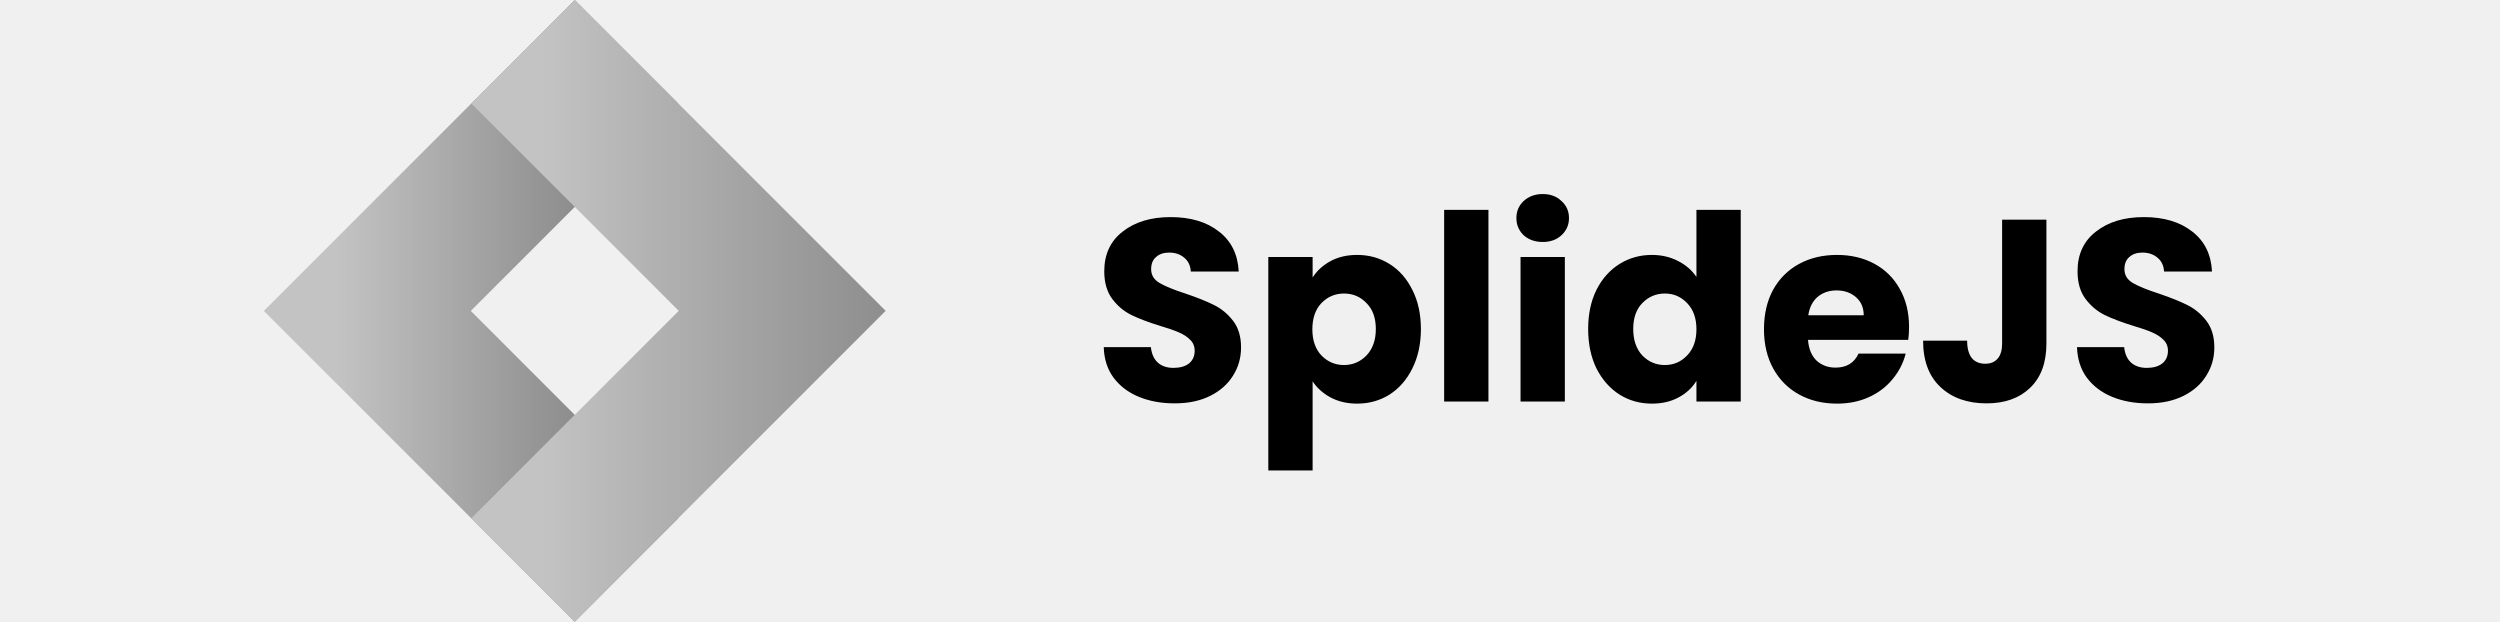
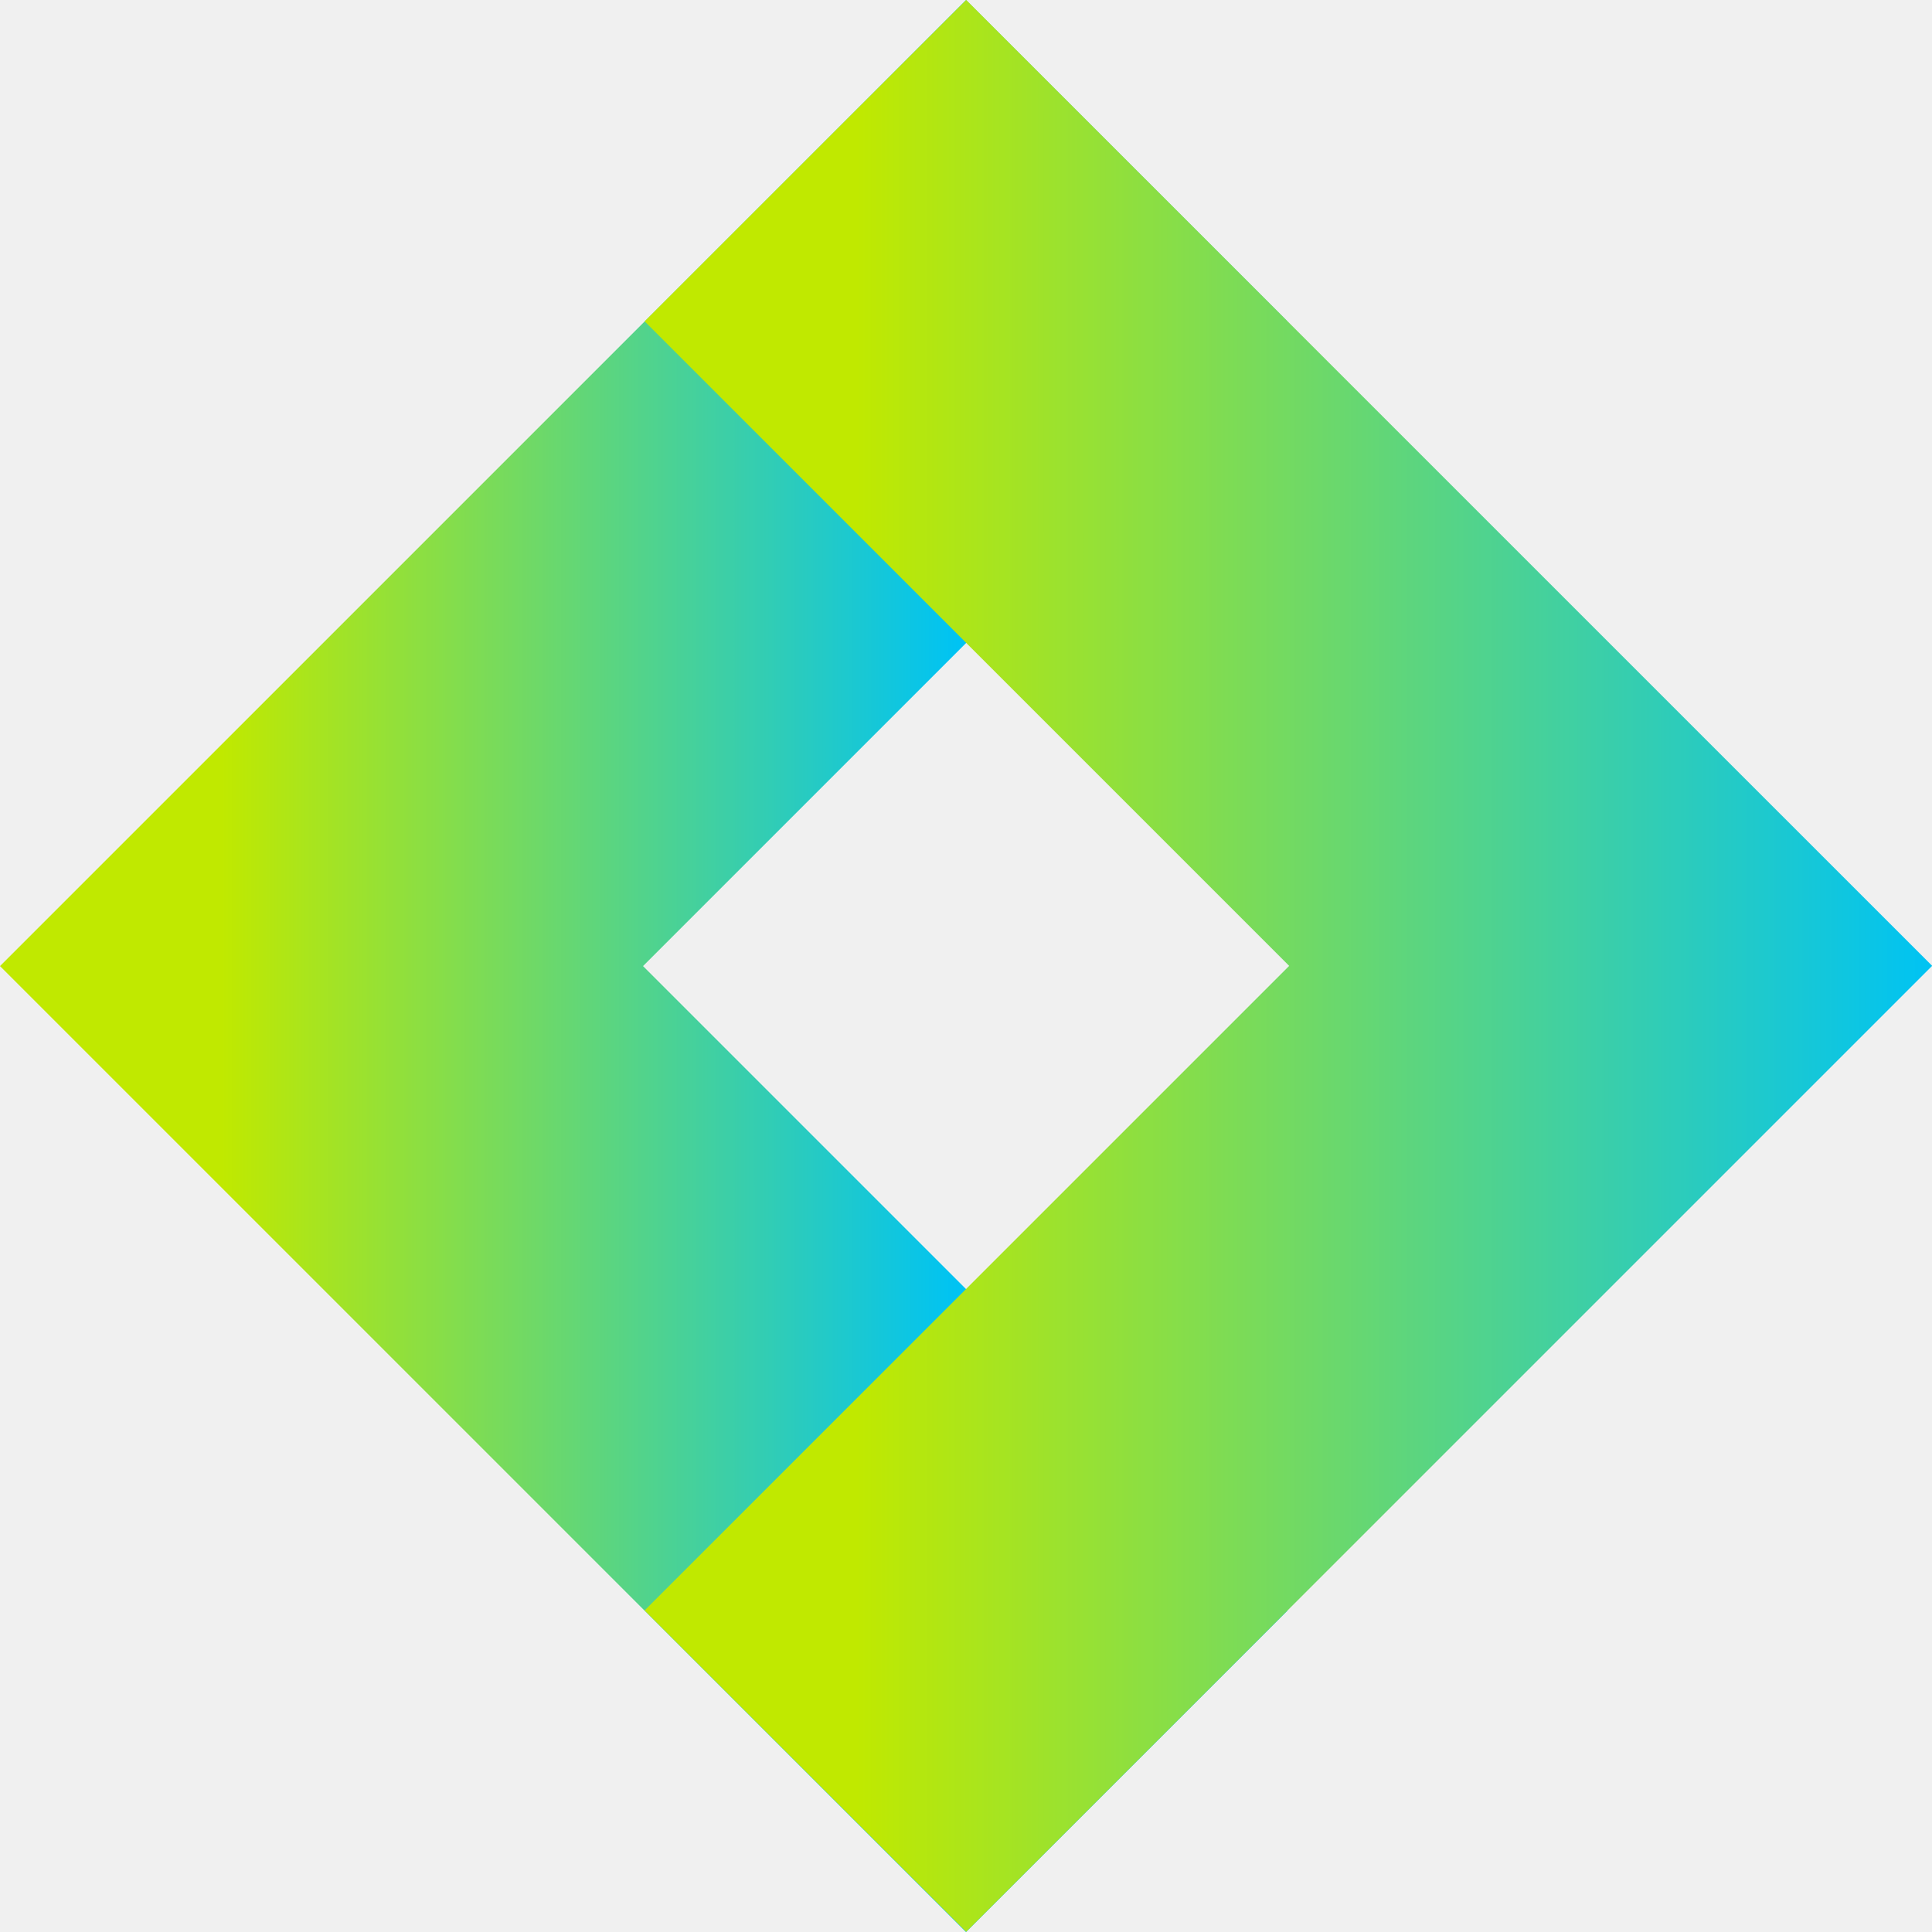
- <svg xmlns="http://www.w3.org/2000/svg" width="193" height="48" viewBox="0 0 193 48" fill="none">
-   <g style="mix-blend-mode:luminosity">
-     <g clip-path="url(#clip0_5039_1060)">
-       <path d="M28.357 16.015L52.357 40.015L44.369 48.002L20.369 24.002L28.357 16.015ZM20.369 24.002L44.369 0.002L52.357 7.99L28.357 31.99L20.369 24.002Z" fill="url(#paint0_linear_5039_1060)" />
-       <path d="M60.385 31.985L36.385 7.985L44.372 -0.003L68.372 23.997L60.385 31.985ZM68.372 23.997L44.372 47.997L36.385 40.01L60.385 16.009L68.372 23.997Z" fill="url(#paint1_linear_5039_1060)" />
-     </g>
-     <path d="M90.689 31.14C89.662 31.14 88.743 30.973 87.929 30.64C87.116 30.307 86.463 29.813 85.969 29.16C85.489 28.507 85.236 27.72 85.209 26.8H88.849C88.903 27.32 89.082 27.72 89.389 28C89.696 28.267 90.096 28.4 90.589 28.4C91.096 28.4 91.496 28.287 91.789 28.06C92.082 27.82 92.229 27.493 92.229 27.08C92.229 26.733 92.109 26.447 91.869 26.22C91.642 25.993 91.356 25.807 91.009 25.66C90.676 25.513 90.196 25.347 89.569 25.16C88.662 24.88 87.922 24.6 87.349 24.32C86.776 24.04 86.282 23.627 85.869 23.08C85.456 22.533 85.249 21.82 85.249 20.94C85.249 19.633 85.722 18.613 86.669 17.88C87.616 17.133 88.849 16.76 90.369 16.76C91.916 16.76 93.162 17.133 94.109 17.88C95.056 18.613 95.562 19.64 95.629 20.96H91.929C91.903 20.507 91.736 20.153 91.429 19.9C91.123 19.633 90.729 19.5 90.249 19.5C89.836 19.5 89.502 19.613 89.249 19.84C88.996 20.053 88.869 20.367 88.869 20.78C88.869 21.233 89.082 21.587 89.509 21.84C89.936 22.093 90.603 22.367 91.509 22.66C92.416 22.967 93.149 23.26 93.709 23.54C94.282 23.82 94.776 24.227 95.189 24.76C95.603 25.293 95.809 25.98 95.809 26.82C95.809 27.62 95.603 28.347 95.189 29C94.789 29.653 94.203 30.173 93.429 30.56C92.656 30.947 91.743 31.14 90.689 31.14ZM101.334 21.42C101.667 20.9 102.127 20.48 102.714 20.16C103.3 19.84 103.987 19.68 104.774 19.68C105.694 19.68 106.527 19.913 107.274 20.38C108.02 20.847 108.607 21.513 109.034 22.38C109.474 23.247 109.694 24.253 109.694 25.4C109.694 26.547 109.474 27.56 109.034 28.44C108.607 29.307 108.02 29.98 107.274 30.46C106.527 30.927 105.694 31.16 104.774 31.16C104 31.16 103.314 31 102.714 30.68C102.127 30.36 101.667 29.947 101.334 29.44V36.32H97.914V19.84H101.334V21.42ZM106.214 25.4C106.214 24.547 105.974 23.88 105.494 23.4C105.027 22.907 104.447 22.66 103.754 22.66C103.074 22.66 102.494 22.907 102.014 23.4C101.547 23.893 101.314 24.567 101.314 25.42C101.314 26.273 101.547 26.947 102.014 27.44C102.494 27.933 103.074 28.18 103.754 28.18C104.434 28.18 105.014 27.933 105.494 27.44C105.974 26.933 106.214 26.253 106.214 25.4ZM114.908 16.2V31H111.488V16.2H114.908ZM119.106 18.68C118.506 18.68 118.013 18.507 117.626 18.16C117.253 17.8 117.066 17.36 117.066 16.84C117.066 16.307 117.253 15.867 117.626 15.52C118.013 15.16 118.506 14.98 119.106 14.98C119.693 14.98 120.173 15.16 120.546 15.52C120.933 15.867 121.126 16.307 121.126 16.84C121.126 17.36 120.933 17.8 120.546 18.16C120.173 18.507 119.693 18.68 119.106 18.68ZM120.806 19.84V31H117.386V19.84H120.806ZM122.605 25.4C122.605 24.253 122.818 23.247 123.245 22.38C123.685 21.513 124.278 20.847 125.025 20.38C125.772 19.913 126.605 19.68 127.525 19.68C128.258 19.68 128.925 19.833 129.525 20.14C130.138 20.447 130.618 20.86 130.965 21.38V16.2H134.385V31H130.965V29.4C130.645 29.933 130.185 30.36 129.585 30.68C128.998 31 128.312 31.16 127.525 31.16C126.605 31.16 125.772 30.927 125.025 30.46C124.278 29.98 123.685 29.307 123.245 28.44C122.818 27.56 122.605 26.547 122.605 25.4ZM130.965 25.42C130.965 24.567 130.725 23.893 130.245 23.4C129.778 22.907 129.205 22.66 128.525 22.66C127.845 22.66 127.265 22.907 126.785 23.4C126.318 23.88 126.085 24.547 126.085 25.4C126.085 26.253 126.318 26.933 126.785 27.44C127.265 27.933 127.845 28.18 128.525 28.18C129.205 28.18 129.778 27.933 130.245 27.44C130.725 26.947 130.965 26.273 130.965 25.42ZM147.379 25.24C147.379 25.56 147.359 25.893 147.319 26.24H139.579C139.632 26.933 139.852 27.467 140.239 27.84C140.639 28.2 141.126 28.38 141.699 28.38C142.552 28.38 143.146 28.02 143.479 27.3H147.119C146.932 28.033 146.592 28.693 146.099 29.28C145.619 29.867 145.012 30.327 144.279 30.66C143.546 30.993 142.726 31.16 141.819 31.16C140.726 31.16 139.752 30.927 138.899 30.46C138.046 29.993 137.379 29.327 136.899 28.46C136.419 27.593 136.179 26.58 136.179 25.42C136.179 24.26 136.412 23.247 136.879 22.38C137.359 21.513 138.026 20.847 138.879 20.38C139.732 19.913 140.712 19.68 141.819 19.68C142.899 19.68 143.859 19.907 144.699 20.36C145.539 20.813 146.192 21.46 146.659 22.3C147.139 23.14 147.379 24.12 147.379 25.24ZM143.879 24.34C143.879 23.753 143.679 23.287 143.279 22.94C142.879 22.593 142.379 22.42 141.779 22.42C141.206 22.42 140.719 22.587 140.319 22.92C139.932 23.253 139.692 23.727 139.599 24.34H143.879ZM157.983 16.96V26.52C157.983 28 157.563 29.14 156.723 29.94C155.897 30.74 154.777 31.14 153.363 31.14C151.883 31.14 150.697 30.72 149.803 29.88C148.91 29.04 148.463 27.847 148.463 26.3H151.863C151.863 26.887 151.983 27.333 152.223 27.64C152.463 27.933 152.81 28.08 153.263 28.08C153.677 28.08 153.997 27.947 154.223 27.68C154.45 27.413 154.563 27.027 154.563 26.52V16.96H157.983ZM165.826 31.14C164.799 31.14 163.879 30.973 163.066 30.64C162.253 30.307 161.599 29.813 161.106 29.16C160.626 28.507 160.373 27.72 160.346 26.8H163.986C164.039 27.32 164.219 27.72 164.526 28C164.833 28.267 165.233 28.4 165.726 28.4C166.233 28.4 166.633 28.287 166.926 28.06C167.219 27.82 167.366 27.493 167.366 27.08C167.366 26.733 167.246 26.447 167.006 26.22C166.779 25.993 166.493 25.807 166.146 25.66C165.813 25.513 165.333 25.347 164.706 25.16C163.799 24.88 163.059 24.6 162.486 24.32C161.913 24.04 161.419 23.627 161.006 23.08C160.593 22.533 160.386 21.82 160.386 20.94C160.386 19.633 160.859 18.613 161.806 17.88C162.753 17.133 163.986 16.76 165.506 16.76C167.053 16.76 168.299 17.133 169.246 17.88C170.193 18.613 170.699 19.64 170.766 20.96H167.066C167.039 20.507 166.873 20.153 166.566 19.9C166.259 19.633 165.866 19.5 165.386 19.5C164.973 19.5 164.639 19.613 164.386 19.84C164.133 20.053 164.006 20.367 164.006 20.78C164.006 21.233 164.219 21.587 164.646 21.84C165.073 22.093 165.739 22.367 166.646 22.66C167.553 22.967 168.286 23.26 168.846 23.54C169.419 23.82 169.913 24.227 170.326 24.76C170.739 25.293 170.946 25.98 170.946 26.82C170.946 27.62 170.739 28.347 170.326 29C169.926 29.653 169.339 30.173 168.566 30.56C167.793 30.947 166.879 31.14 165.826 31.14Z" fill="black" />
+ <svg xmlns="http://www.w3.org/2000/svg" width="24" height="24" viewBox="0 0 24 24" fill="none">
+   <g clip-path="url(#clip0_6049_8707)">
+     <path d="M3.994 8.007L15.994 20.007L12 24.001L0 12.001L3.994 8.007ZM0 12.001L12 0.001L15.994 3.995L3.994 15.995L0 12.001Z" fill="url(#paint0_linear_6049_8707)" />
+     <path d="M20.008 15.992L8.008 3.992L12.002 -0.001L24.002 11.998L20.008 15.992ZM24.002 11.998L12.002 23.998L8.008 20.005L20.008 8.005L24.002 11.998Z" fill="url(#paint1_linear_6049_8707)" />
  </g>
  <defs>
-     <linearGradient id="paint0_linear_5039_1060" x1="25.891" y1="23.727" x2="44.167" y2="23.727" gradientUnits="userSpaceOnUse">
+     <linearGradient id="paint0_linear_6049_8707" x1="2.761" y1="11.864" x2="11.899" y2="11.864" gradientUnits="userSpaceOnUse">
      <stop stop-color="#C0E900" />
      <stop offset="1" stop-color="#00C3F3" />
    </linearGradient>
-     <linearGradient id="paint1_linear_5039_1060" x1="41.65" y1="23.9" x2="68.296" y2="23.9" gradientUnits="userSpaceOnUse">
+     <linearGradient id="paint1_linear_6049_8707" x1="10.641" y1="11.95" x2="23.963" y2="11.95" gradientUnits="userSpaceOnUse">
      <stop stop-color="#C0E900" />
      <stop offset="1" stop-color="#00C3F3" />
    </linearGradient>
-     <clipPath id="clip0_5039_1060">
-       <rect width="48" height="48" fill="white" transform="translate(20.3691)" />
+     <clipPath id="clip0_6049_8707">
+       <rect width="24" height="24" fill="white" />
    </clipPath>
  </defs>
</svg>
